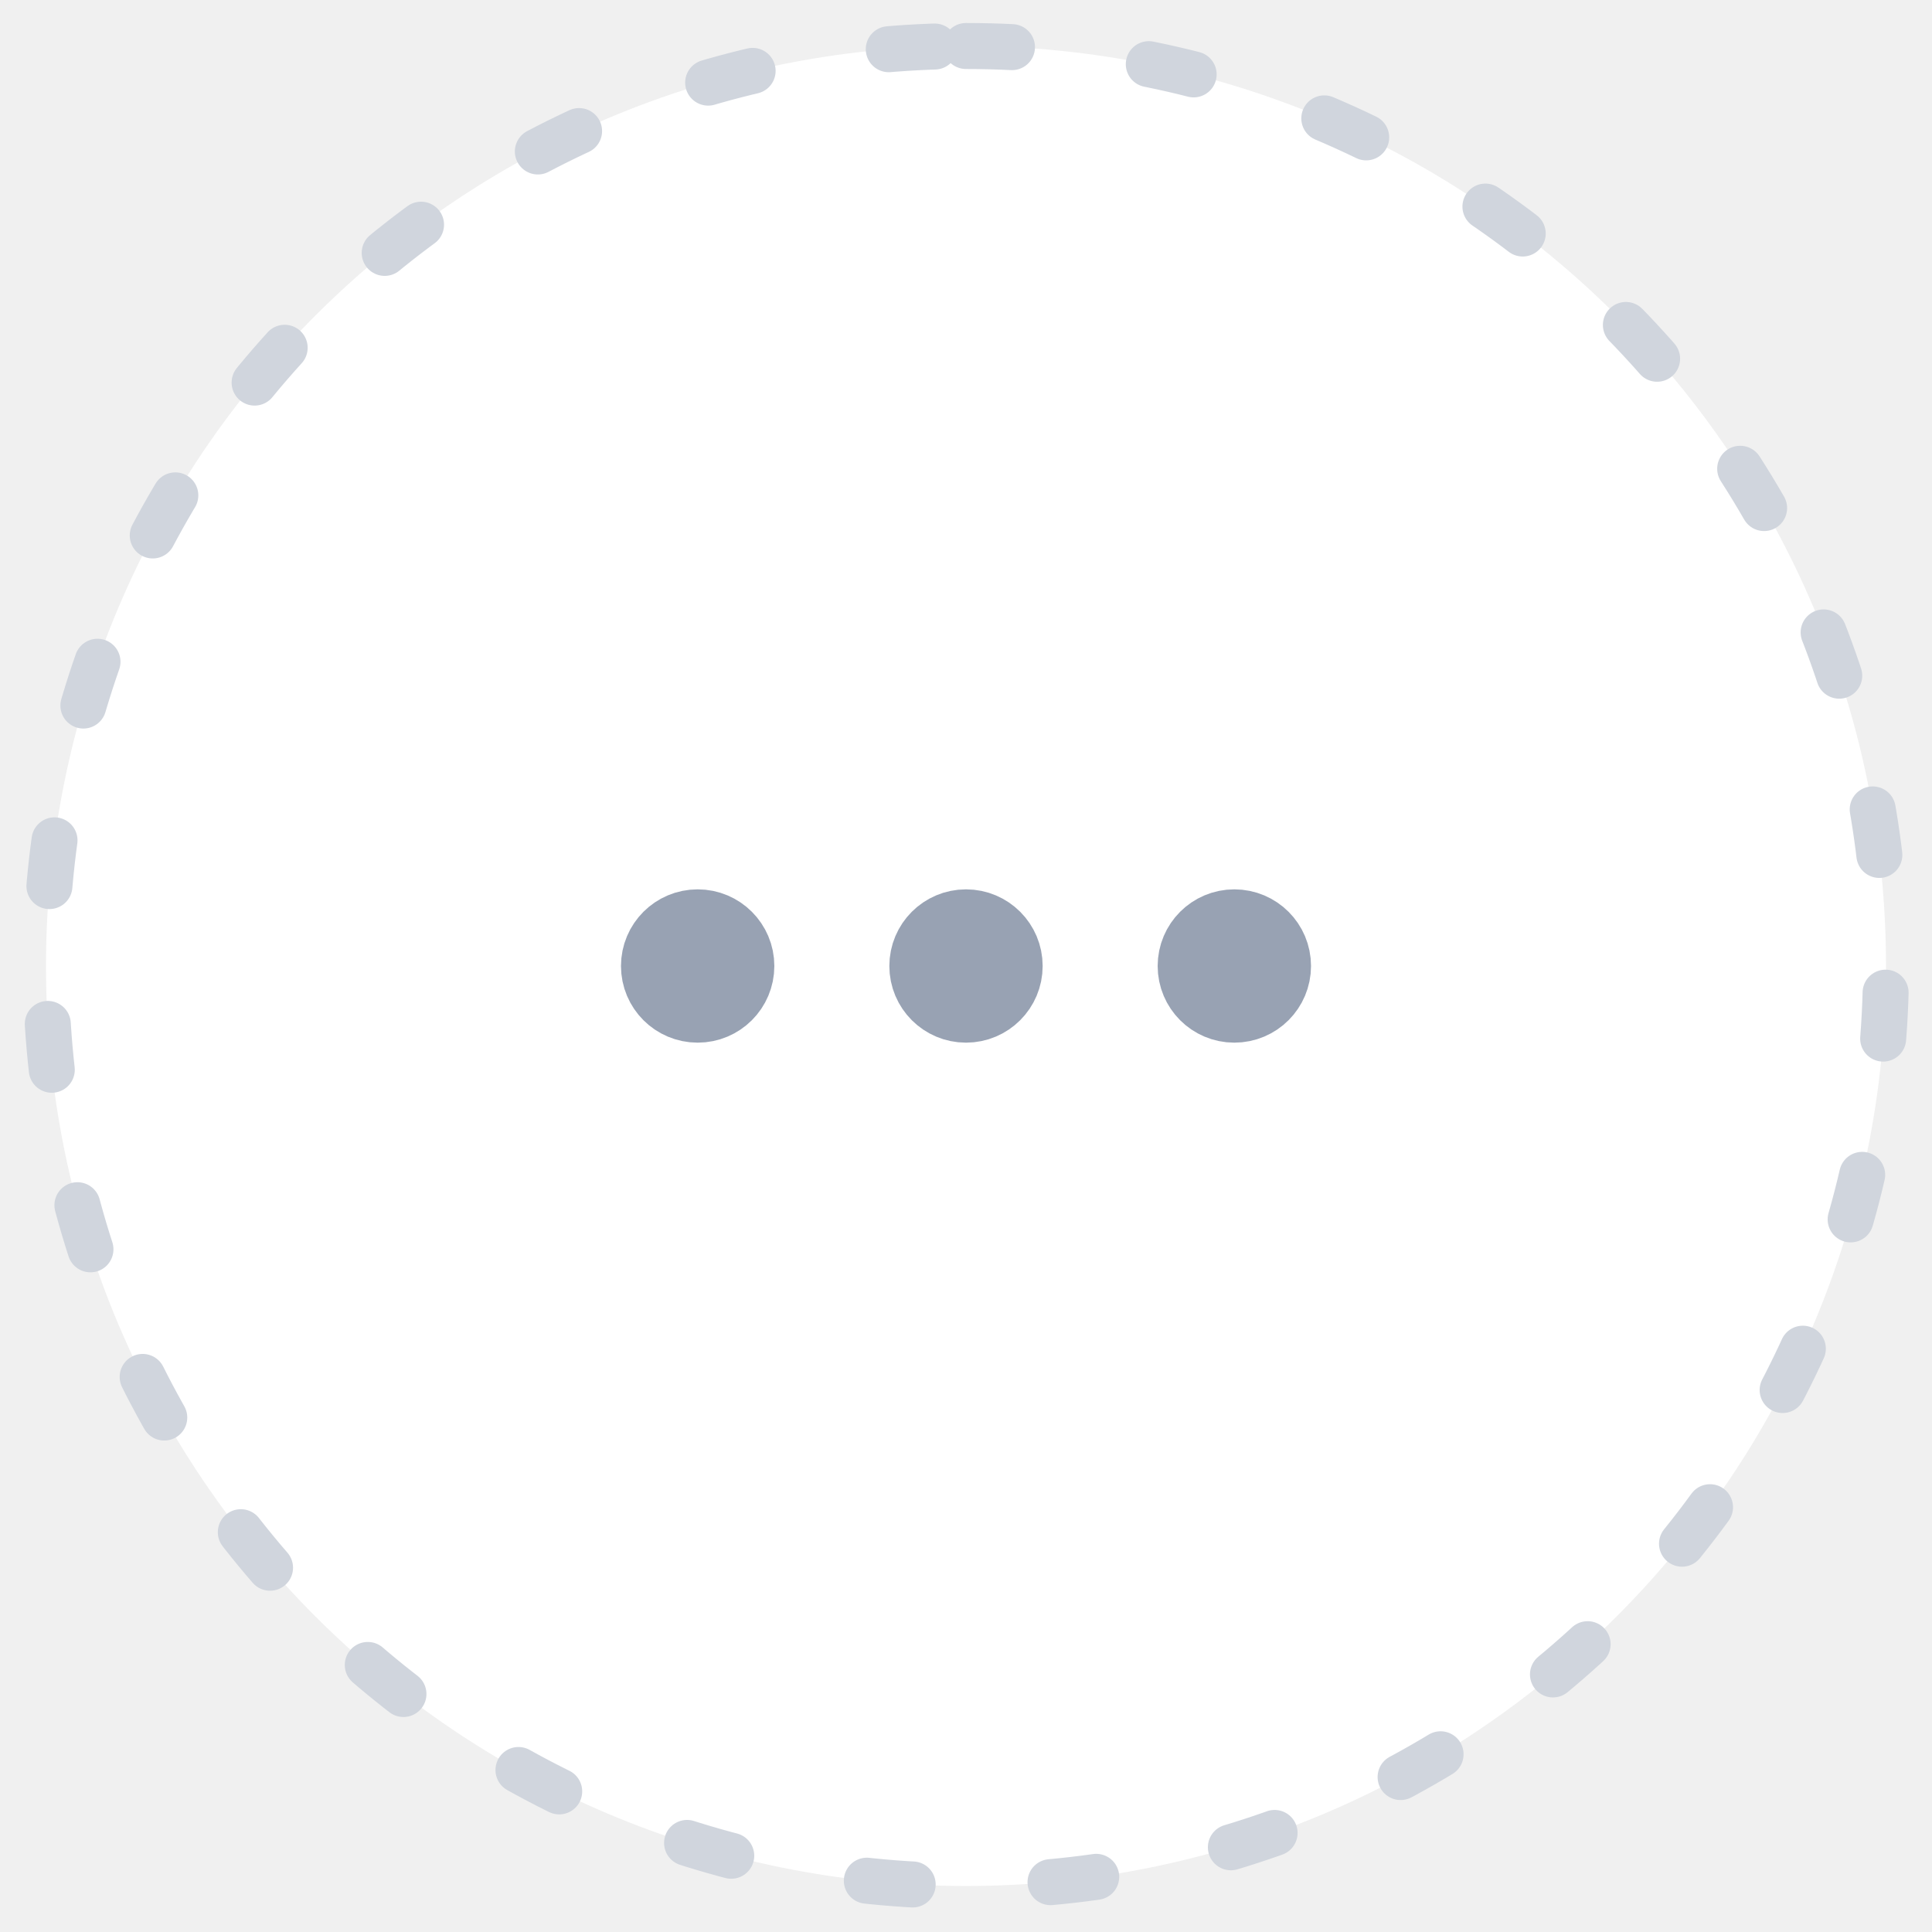
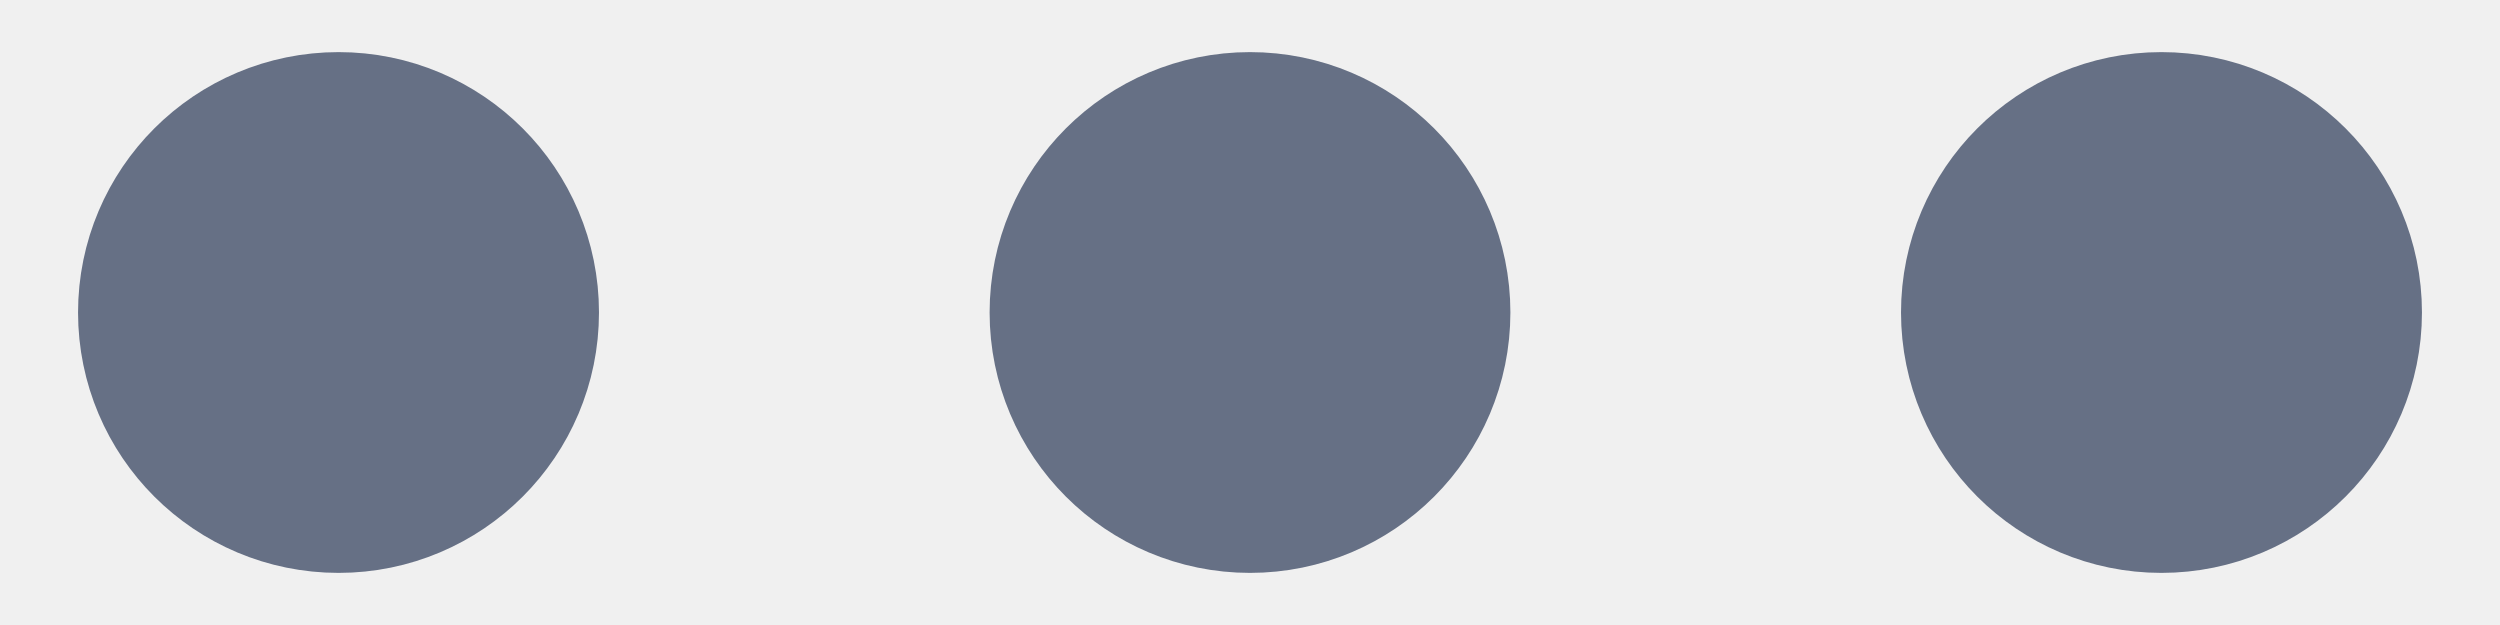
- <svg xmlns="http://www.w3.org/2000/svg" width="42" height="42" viewBox="0 0 42 42" fill="none">
-   <rect x="1" y="1" width="40" height="40" rx="20" fill="white" />
-   <path d="M21 21.833C21.46 21.833 21.833 21.46 21.833 21C21.833 20.54 21.46 20.167 21 20.167C20.54 20.167 20.167 20.54 20.167 21C20.167 21.46 20.54 21.833 21 21.833Z" stroke="#98A2B3" stroke-width="1.667" stroke-linecap="round" stroke-linejoin="round" />
-   <path d="M26.833 21.833C27.294 21.833 27.667 21.46 27.667 21C27.667 20.54 27.294 20.167 26.833 20.167C26.373 20.167 26 20.54 26 21C26 21.46 26.373 21.833 26.833 21.833Z" stroke="#98A2B3" stroke-width="1.667" stroke-linecap="round" stroke-linejoin="round" />
-   <path d="M15.167 21.833C15.627 21.833 16 21.46 16 21C16 20.54 15.627 20.167 15.167 20.167C14.706 20.167 14.333 20.54 14.333 21C14.333 21.46 14.706 21.833 15.167 21.833Z" stroke="#98A2B3" stroke-width="1.667" stroke-linecap="round" stroke-linejoin="round" />
-   <rect x="1" y="1" width="40" height="40" rx="20" stroke="#D0D5DD" stroke-linecap="round" stroke-linejoin="round" stroke-dasharray="1 3" />
+ <svg xmlns="http://www.w3.org/2000/svg" width="16" height="4" viewBox="0 0 16 4" fill="none">
+   <path d="M8 2.833C8.46 2.833 8.833 2.46 8.833 2C8.833 1.54 8.46 1.167 8 1.167C7.54 1.167 7.167 1.54 7.167 2C7.167 2.46 7.54 2.833 8 2.833Z" stroke="#667085" stroke-width="1.667" stroke-linecap="round" stroke-linejoin="round" />
+   <path d="M13.833 2.833C14.293 2.833 14.667 2.46 14.667 2C14.667 1.54 14.293 1.167 13.833 1.167C13.373 1.167 13 1.54 13 2C13 2.46 13.373 2.833 13.833 2.833Z" stroke="#667085" stroke-width="1.667" stroke-linecap="round" stroke-linejoin="round" />
+   <path d="M2.167 2.833C2.627 2.833 3 2.46 3 2C3 1.54 2.627 1.167 2.167 1.167C1.706 1.167 1.333 1.54 1.333 2C1.333 2.46 1.706 2.833 2.167 2.833Z" stroke="#667085" stroke-width="1.667" stroke-linecap="round" stroke-linejoin="round" />
</svg>
